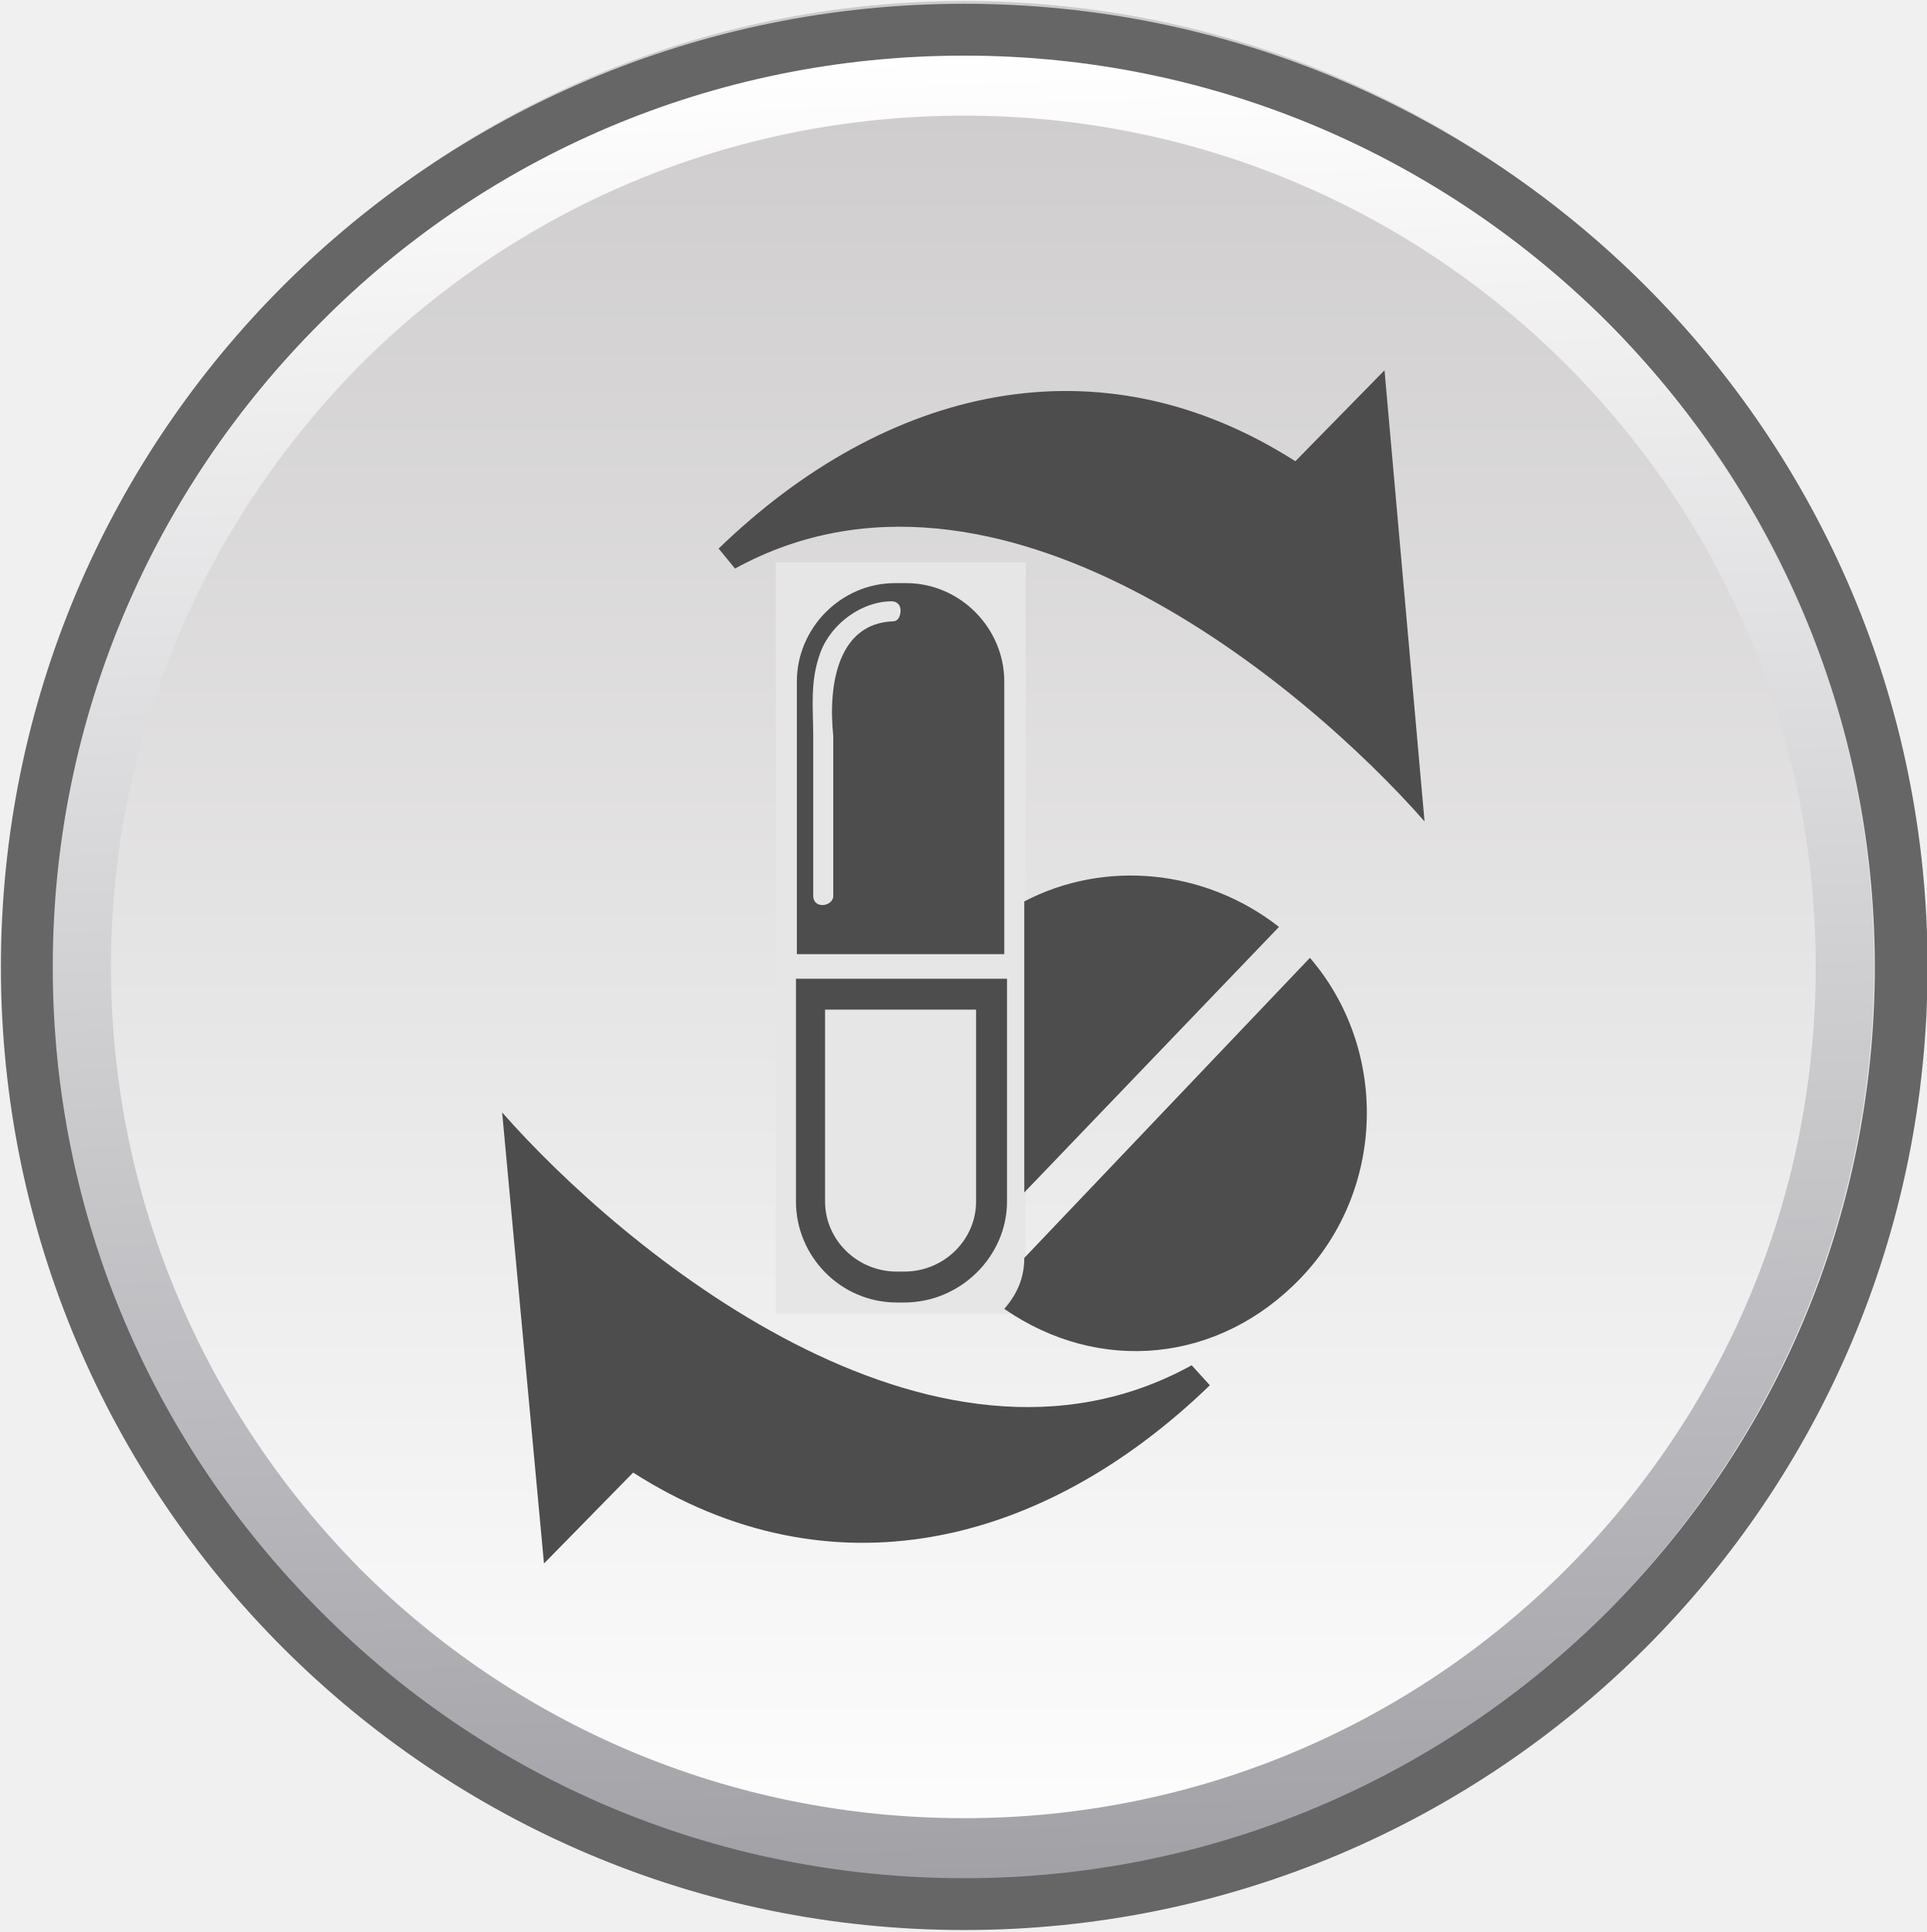
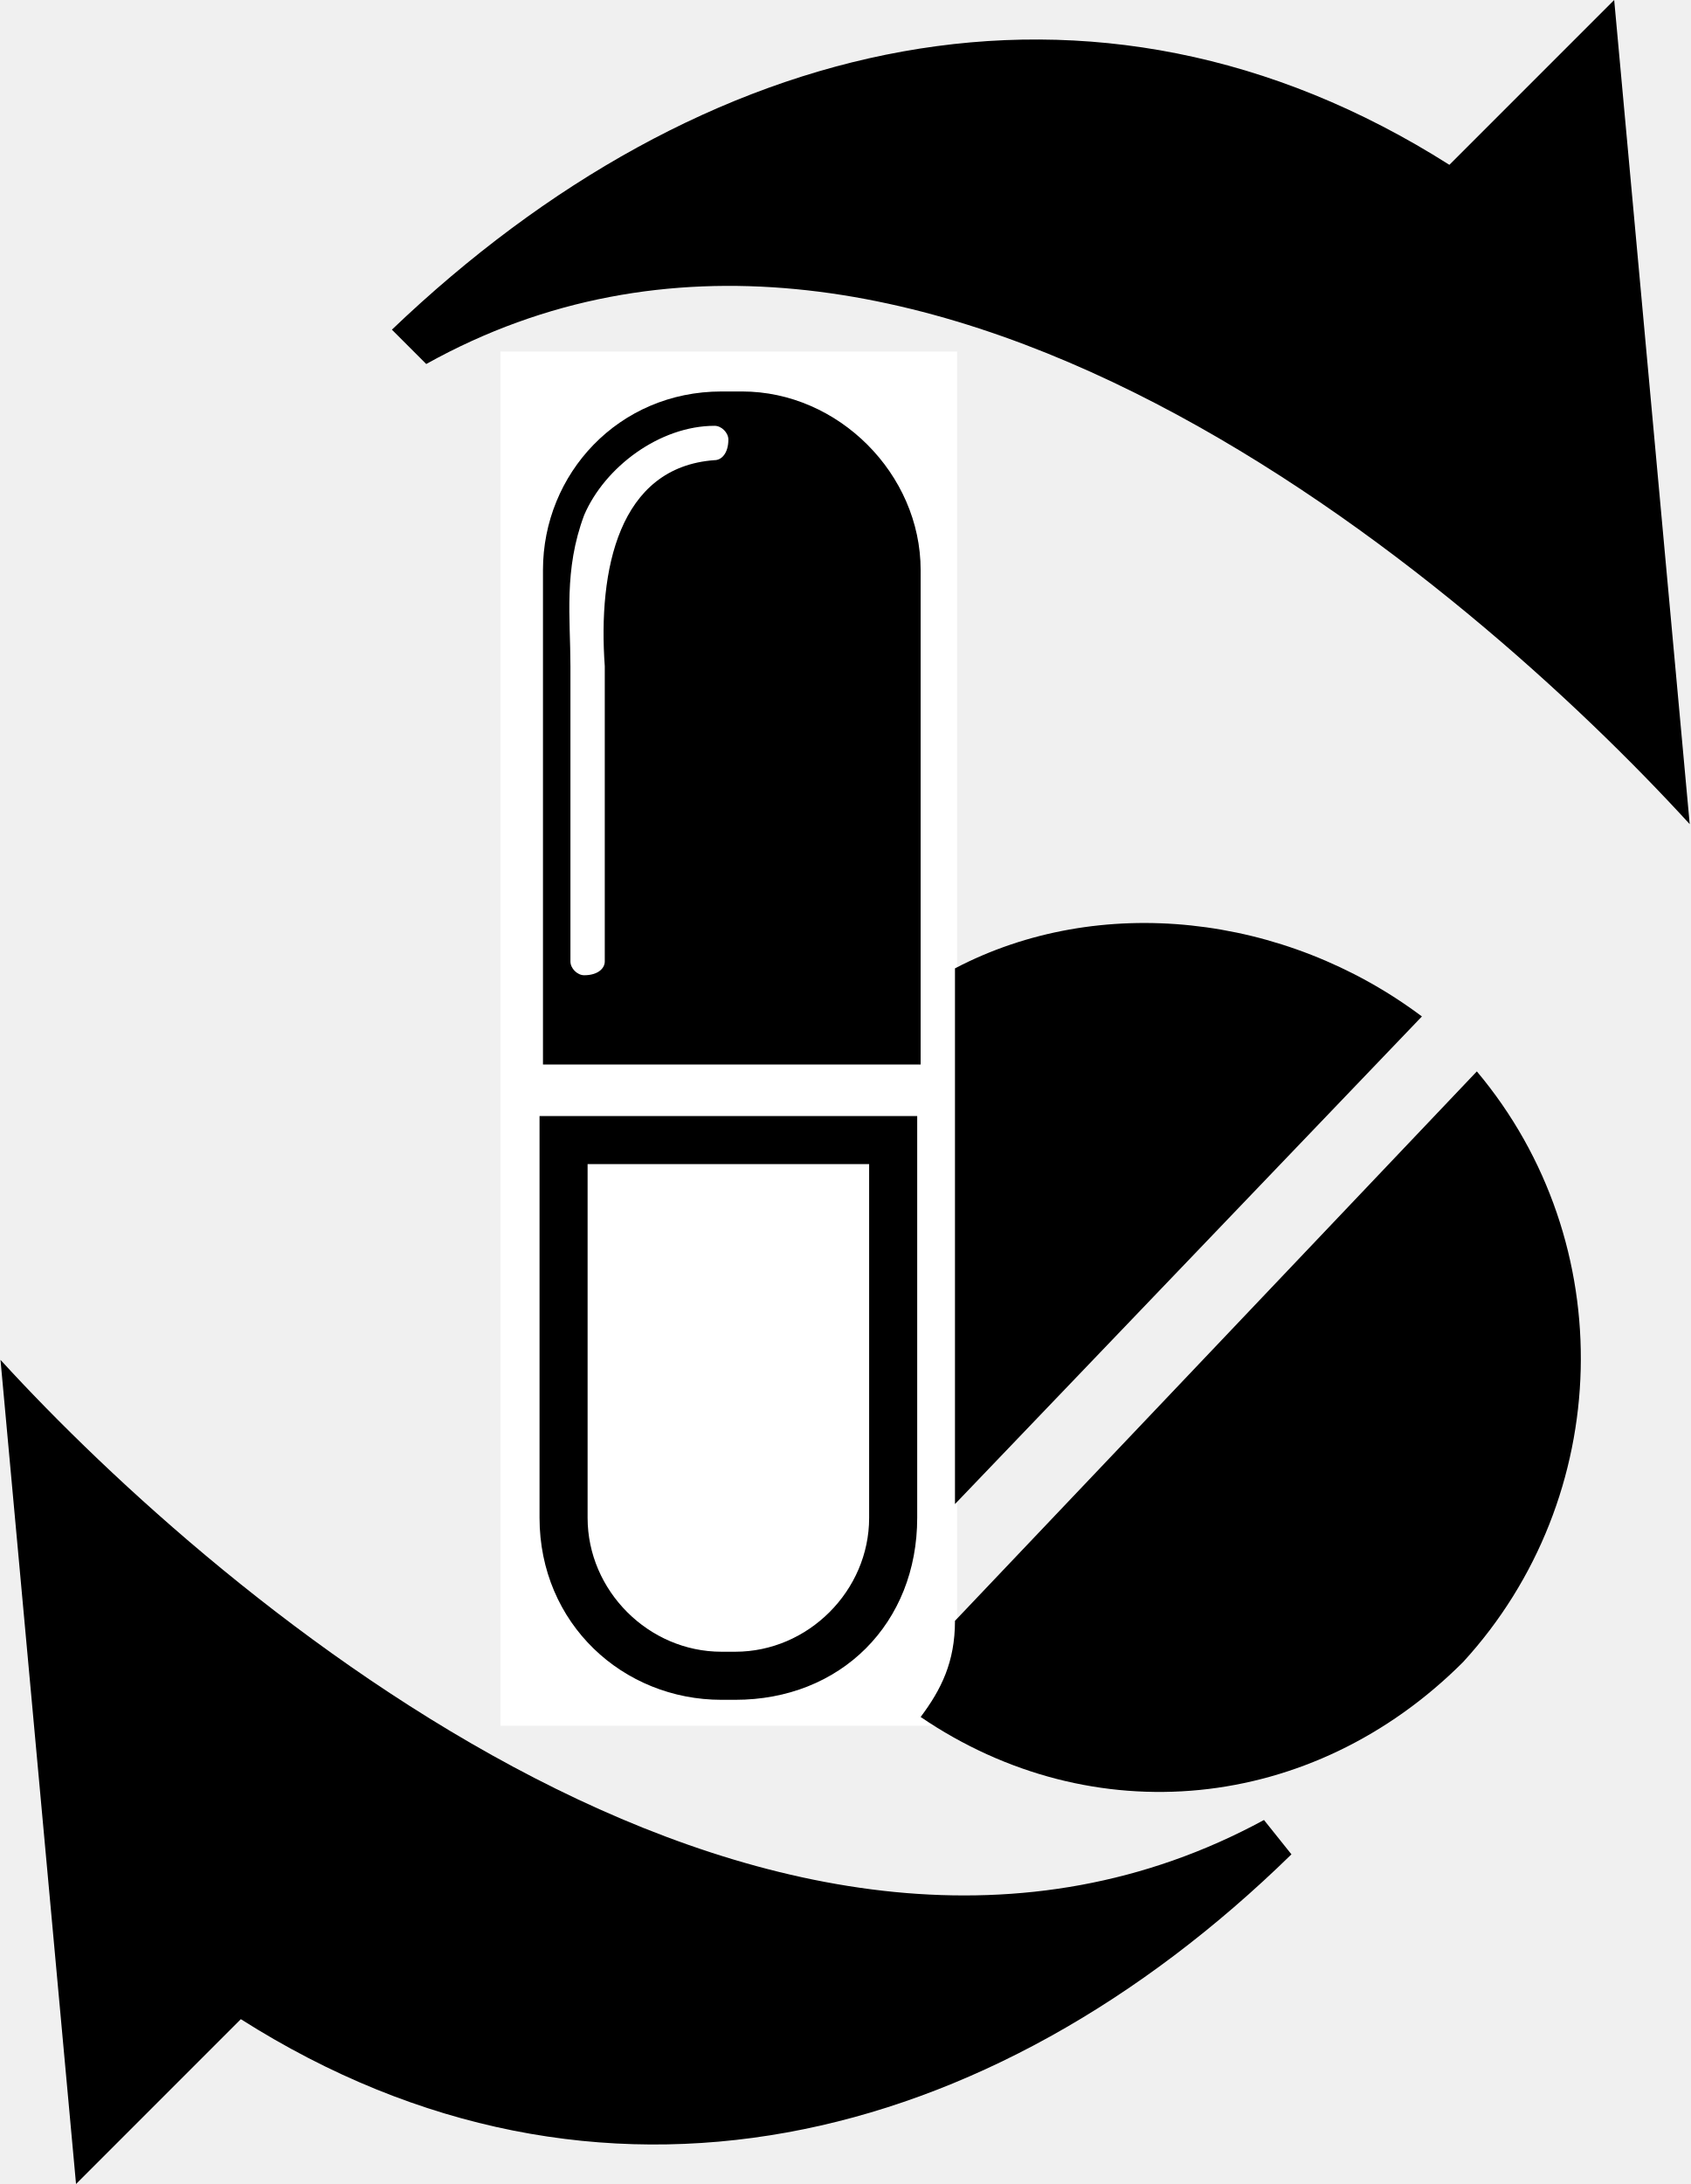
- <svg xmlns="http://www.w3.org/2000/svg" xml:space="preserve" width="336px" height="337px" version="1.1" style="shape-rendering:geometricPrecision; text-rendering:geometricPrecision; image-rendering:optimizeQuality; fill-rule:evenodd; clip-rule:evenodd" viewBox="0 0 10.59 10.61">
+ <svg xmlns="http://www.w3.org/2000/svg" xml:space="preserve" width="161px" height="208px" version="1.1" style="shape-rendering:geometricPrecision; text-rendering:geometricPrecision; image-rendering:optimizeQuality; fill-rule:evenodd; clip-rule:evenodd" viewBox="0 0 2.46 3.18">
  <defs>
    <style type="text/css">
   
-     .str1 {stroke:#4D4D4D;stroke-width:0.11;stroke-miterlimit:10}
-     .str0 {stroke:#666666;stroke-width:0.29;stroke-miterlimit:2.613}
-     .fil1 {fill:none}
-     .fil3 {fill:#4D4D4D}
-     .fil4 {fill:#E6E6E6}
-     .fil5 {fill:#4D4D4D;fill-rule:nonzero}
-     .fil0 {fill:url(#id0)}
-     .fil2 {fill:url(#id1);fill-rule:nonzero}
+     .str0 {stroke:black;stroke-width:0.05;stroke-miterlimit:10}
+     .fil0 {fill:black}
+     .fil1 {fill:white}
+     .fil2 {fill:black;fill-rule:nonzero}
+     .fil3 {fill:#4D4D4D;fill-rule:nonzero}
   
  </style>
-     <linearGradient id="id0" gradientUnits="userSpaceOnUse" x1="5.3" y1="0" x2="5.3" y2="10.46">
-       <stop offset="0" style="stop-opacity:1; stop-color:#CCCACB" />
-       <stop offset="1" style="stop-opacity:1; stop-color:white" />
-     </linearGradient>
-     <linearGradient id="id1" gradientUnits="userSpaceOnUse" x1="5.43" y1="10.31" x2="5.16" y2="0.31">
-       <stop offset="0" style="stop-opacity:1; stop-color:#A2A1A6" />
-       <stop offset="1" style="stop-opacity:1; stop-color:white" />
-     </linearGradient>
  </defs>
  <g id="Layer_x0020_1">
-     <g id="_952727456">
-       <circle class="fil0" cx="5.3" cy="5.23" r="5.23" />
-       <circle class="fil1 str0" cx="5.3" cy="5.31" r="5.15" />
-       <path class="fil2" d="M5.3 0.3c1.38,0 2.63,0.56 3.54,1.47 0.9,0.91 1.46,2.16 1.46,3.54 0,1.38 -0.56,2.63 -1.46,3.54 -0.91,0.91 -2.16,1.47 -3.54,1.47 -1.39,0 -2.64,-0.56 -3.54,-1.47 -0.91,-0.91 -1.47,-2.16 -1.47,-3.54 0,-1.38 0.56,-2.63 1.47,-3.54 0.9,-0.91 2.15,-1.47 3.54,-1.47zm3.31 1.7c-0.85,-0.85 -2.02,-1.37 -3.31,-1.37 -1.3,0 -2.47,0.52 -3.32,1.37 -0.84,0.85 -1.37,2.02 -1.37,3.31 0,1.29 0.53,2.46 1.37,3.31 0.85,0.85 2.02,1.37 3.32,1.37 1.29,0 2.46,-0.52 3.31,-1.37 0.85,-0.85 1.37,-2.02 1.37,-3.31 0,-1.29 -0.52,-2.46 -1.37,-3.31z" />
-       <path class="fil3" d="M7.61 2.03l-0.49 0.5c-1.08,-0.69 -2.25,-0.41 -3.17,0.48l0.09 0.11c1.44,-0.79 3.14,0.65 3.79,1.39l-0.22 -2.48z" />
-       <path class="fil3" d="M2.76 6.11l0.23 2.48 0.49 -0.5c1.08,0.69 2.25,0.41 3.17,-0.48l-0.1 -0.11c-1.43,0.79 -3.14,-0.65 -3.79,-1.39z" />
-       <rect class="fil4" transform="matrix(-8.01672E-15 0.302694 0.36541 9.67771E-15 4.26398 3.08524)" width="13.65" height="3.76" />
-       <path class="fil5" d="M4.98 3.2l-0.06 0c-0.3,0 -0.54,0.25 -0.54,0.54l0 1.5 1.14 0 0 -1.5c0,-0.29 -0.24,-0.54 -0.54,-0.54zm-0.07 0.21c-0.3,0.01 -0.36,0.34 -0.33,0.63l0 0.88c0,0.03 -0.03,0.05 -0.06,0.05 -0.03,0 -0.05,-0.02 -0.05,-0.05l0 -0.88c0,-0.15 -0.02,-0.3 0.04,-0.46 0.06,-0.16 0.23,-0.28 0.39,-0.28 0.03,0 0.05,0.02 0.05,0.05 0,0.04 -0.02,0.06 -0.04,0.06z" />
-       <path class="fil5 str1" d="M5.42 5.49l0 1.11c0,0.24 -0.2,0.44 -0.45,0.44l-0.04 0c-0.25,0 -0.45,-0.2 -0.45,-0.44l0 -1.11 0.94 0 0 0zm0.06 -0.06l-1.05 0 0 1.17c0,0.27 0.22,0.5 0.5,0.5l0.04 0c0.28,0 0.51,-0.23 0.51,-0.5l0 -1.17z" />
-       <path class="fil5" d="M5.63 6.55l1.4 -1.46c-0.41,-0.32 -0.96,-0.37 -1.4,-0.14l0 1.6zm1.57 -1.29l-1.57 1.65c0,0.11 -0.04,0.2 -0.11,0.28 0.52,0.36 1.18,0.3 1.63,-0.17 0.47,-0.49 0.48,-1.26 0.05,-1.76z" />
+     <g id="_831748352">
+       <path class="fil0" d="M2.35 0l-0.24 0.24c-0.52,-0.33 -1.09,-0.19 -1.54,0.24l0.05 0.05c0.7,-0.39 1.52,0.32 1.84,0.67l-0.11 -1.2z" />
+       <path class="fil0" d="M0 1.98l0.11 1.2 0.24 -0.24c0.52,0.33 1.09,0.19 1.53,-0.24l-0.04 -0.05c-0.7,0.38 -1.52,-0.32 -1.84,-0.67z" />
+       <rect class="fil1" transform="matrix(-8.01672E-15 0.302694 0.36541 9.67771E-15 0.728067 0.511885)" width="6.61" height="1.82" />
+       <path class="fil2" d="M1.08 0.57l-0.03 0c-0.15,0 -0.26,0.12 -0.26,0.26l0 0.72 0.55 0 0 -0.72c0,-0.14 -0.12,-0.26 -0.26,-0.26zm-0.04 0.1c-0.14,0.01 -0.17,0.16 -0.16,0.3l0 0.43c0,0.01 -0.01,0.02 -0.03,0.02 -0.01,0 -0.02,-0.01 -0.02,-0.02l0 -0.43c0,-0.07 -0.01,-0.14 0.02,-0.22 0.03,-0.07 0.11,-0.13 0.19,-0.13 0.01,0 0.02,0.01 0.02,0.02 0,0.02 -0.01,0.03 -0.02,0.03z" />
+       <path class="fil3 str0" d="M1.29 1.67l0 0.54c0,0.12 -0.1,0.22 -0.22,0.22l-0.02 0c-0.12,0 -0.22,-0.1 -0.22,-0.22l0 -0.54 0.46 0 0 0zm0.02 -0.02l-0.5 0 0 0.56c0,0.14 0.11,0.24 0.24,0.24l0.02 0c0.14,0 0.24,-0.1 0.24,-0.24l0 -0.56z" />
+       <path class="fil2" d="M1.39 2.19l0.68 -0.71c-0.2,-0.15 -0.47,-0.18 -0.68,-0.07l0 0.78zm0.76 -0.63l-0.76 0.8c0,0.06 -0.02,0.1 -0.05,0.14 0.25,0.17 0.57,0.14 0.79,-0.08 0.22,-0.24 0.23,-0.61 0.02,-0.86z" />
    </g>
  </g>
</svg>
